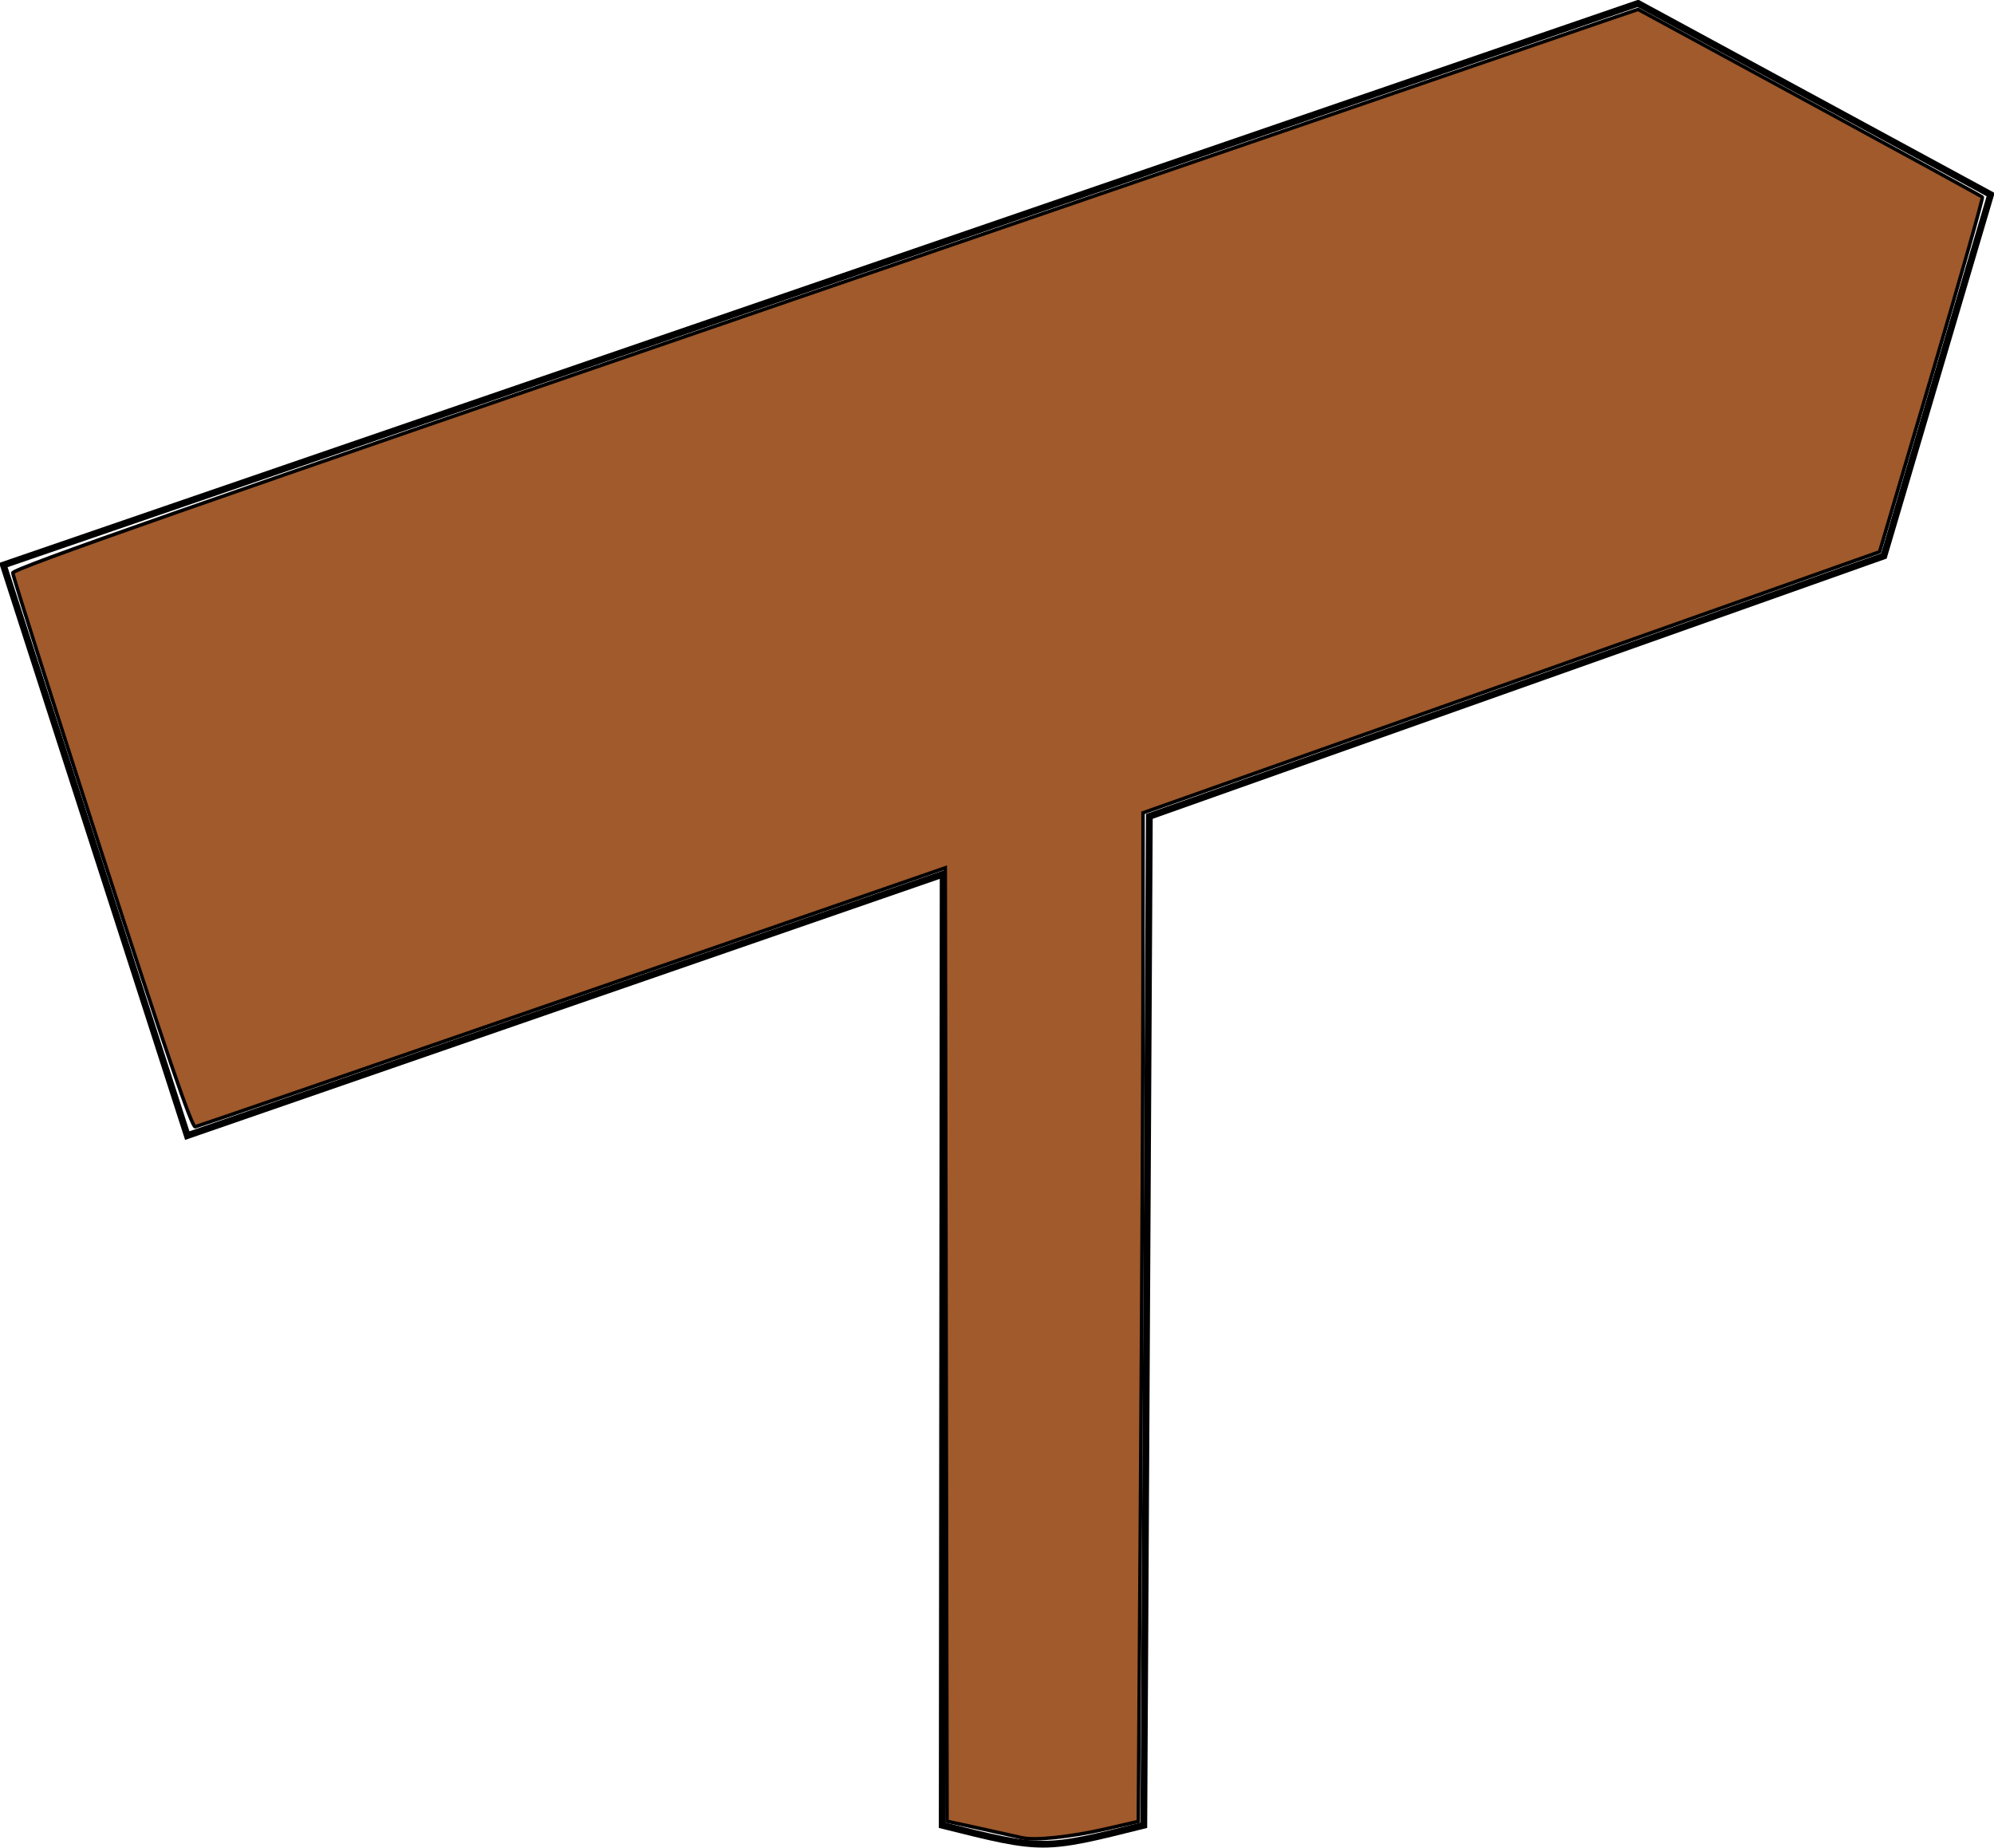
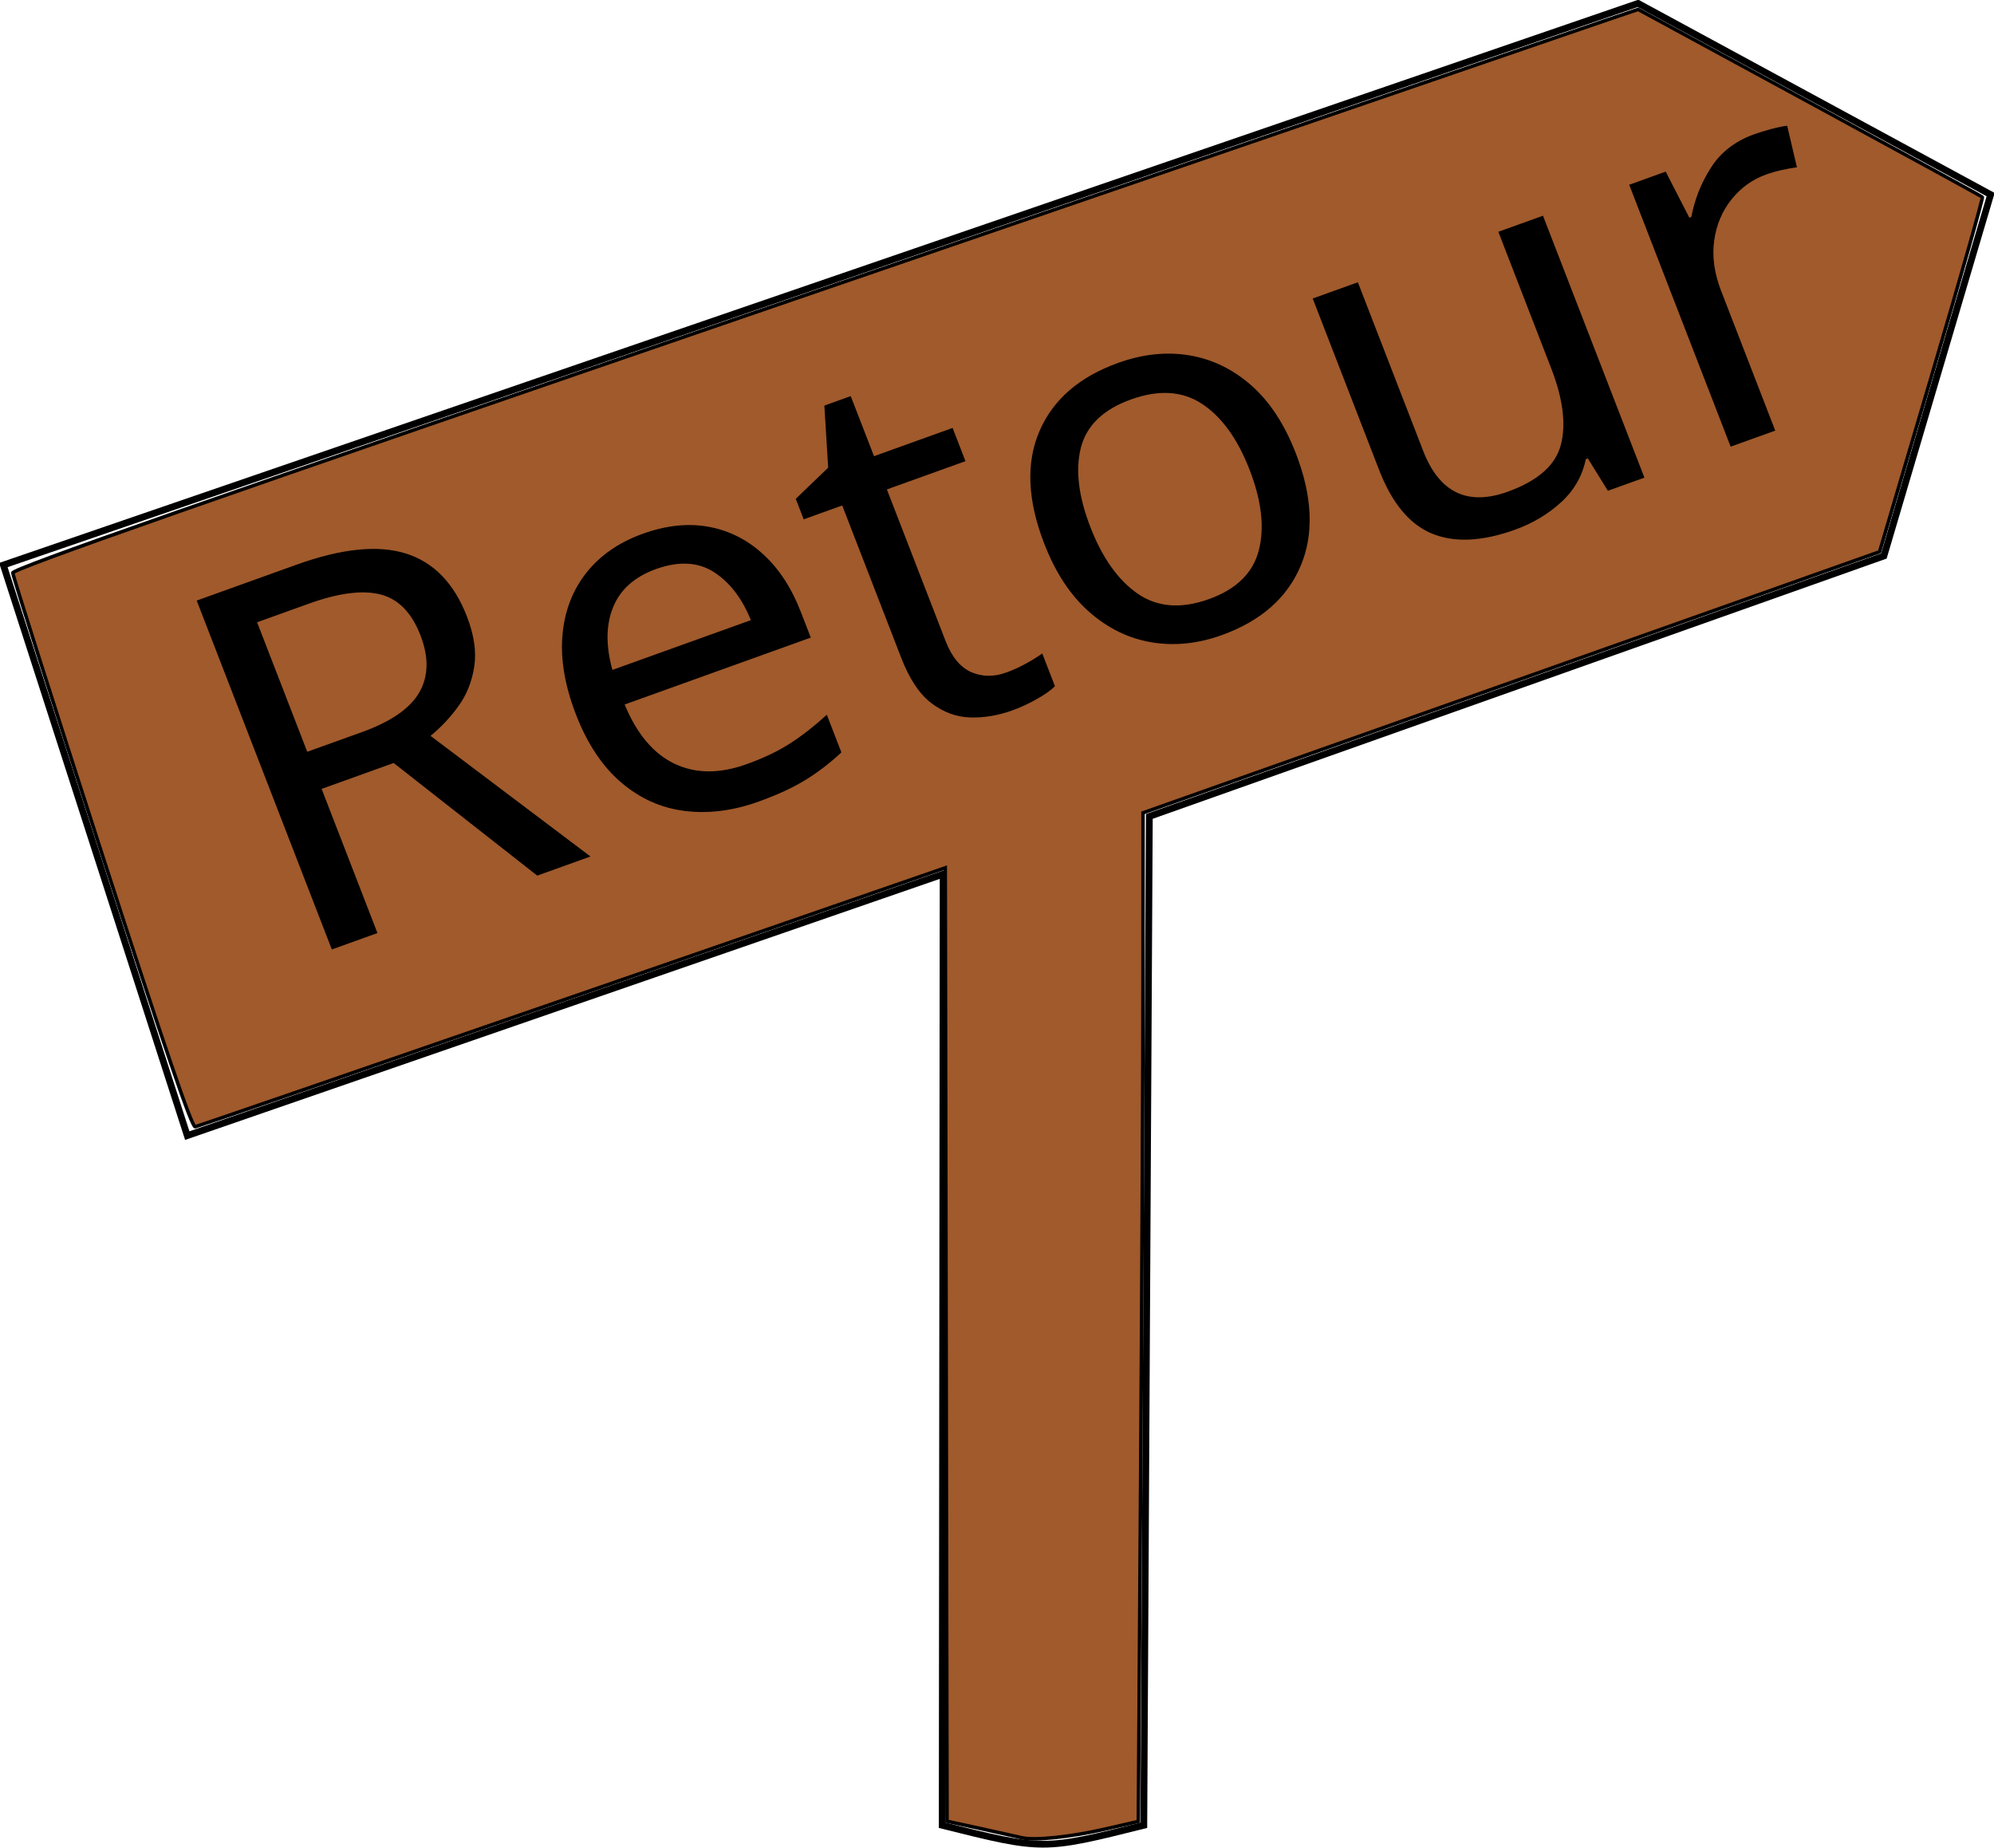
<svg xmlns="http://www.w3.org/2000/svg" preserveAspectRatio="xMinYMin meet" viewBox="0 0 700 648.612" width="100%" height="100%" id="svg3002" version="1.1">
  <defs id="defs3004" />
  <g id="layer1" transform="translate(-21.08208,-306.2979)">
    <path style="fill:none;stroke:#000000;stroke-width:2.371px;stroke-linecap:butt;stroke-linejoin:miter;stroke-opacity:1" d="m 352.172,613.178 -0.326,333.911 c 35.389,8.847 35.389,8.847 70.778,0 L 424.564,592.908 682.429,501.479 719.896,374.616 596.121,307.484 22.268,504.664 86.822,704.967 z" id="path2987" />
    <path style="color:#000000;fill:#a05a2c;fill-opacity:1;stroke:#000000;stroke-width:1.228;stroke-linecap:butt;stroke-linejoin:miter;stroke-miterlimit:4;stroke-opacity:1;stroke-dasharray:none;stroke-dashoffset:0;marker:none;visibility:visible;display:inline;overflow:visible;enable-background:accumulate" d="m 358.862,645.176 c -1.351,-0.324 -7.845,-1.763 -14.43,-3.197 l -11.973,-2.607 -0.311,-167.357 -0.311,-167.357 -130.829,45.284 C 129.051,374.848 69.434,395.381 68.526,395.569 67.35,395.814 57.902,368.155 35.704,299.48 18.561,246.442 4.517,202.182 4.495,201.125 4.465,199.661 69.466,176.873 277.477,105.425 427.639,53.847 556.027,9.768 562.784,7.471 L 575.068,3.294 635.203,35.957 c 33.074,17.965 60.389,32.917 60.699,33.227 0.31,0.31 -7.679,28.456 -17.754,62.546 l -18.318,61.982 -32.554,11.549 c -17.905,6.352 -76.082,26.971 -129.284,45.821 l -96.73,34.271 -0.01,56.508 c -0.006,31.08 -0.377,110.749 -0.826,177.043 l -0.815,120.535 -11.679,2.683 c -12.008,2.758 -24.734,4.095 -29.07,3.055 l -6.1e-4,0 z" id="path5433" transform="translate(21.08208,306.2979)" />
+     <text xml:space="preserve" style="font-size:186.528px;font-style:normal;font-weight:normal;line-height:125%;letter-spacing:0px;word-spacing:0px;fill:#000000;fill-opacity:1;stroke:none;font-family:Sans" x="-119.375" y="657.736" id="text3023" transform="matrix(0.9545318,-0.3431131,0.35614,0.919617,0,0)">
+       <tspan id="tspan3025" x="-119.375" y="657.736">Retour</tspan>
+     </text>
  </g>
</svg>
